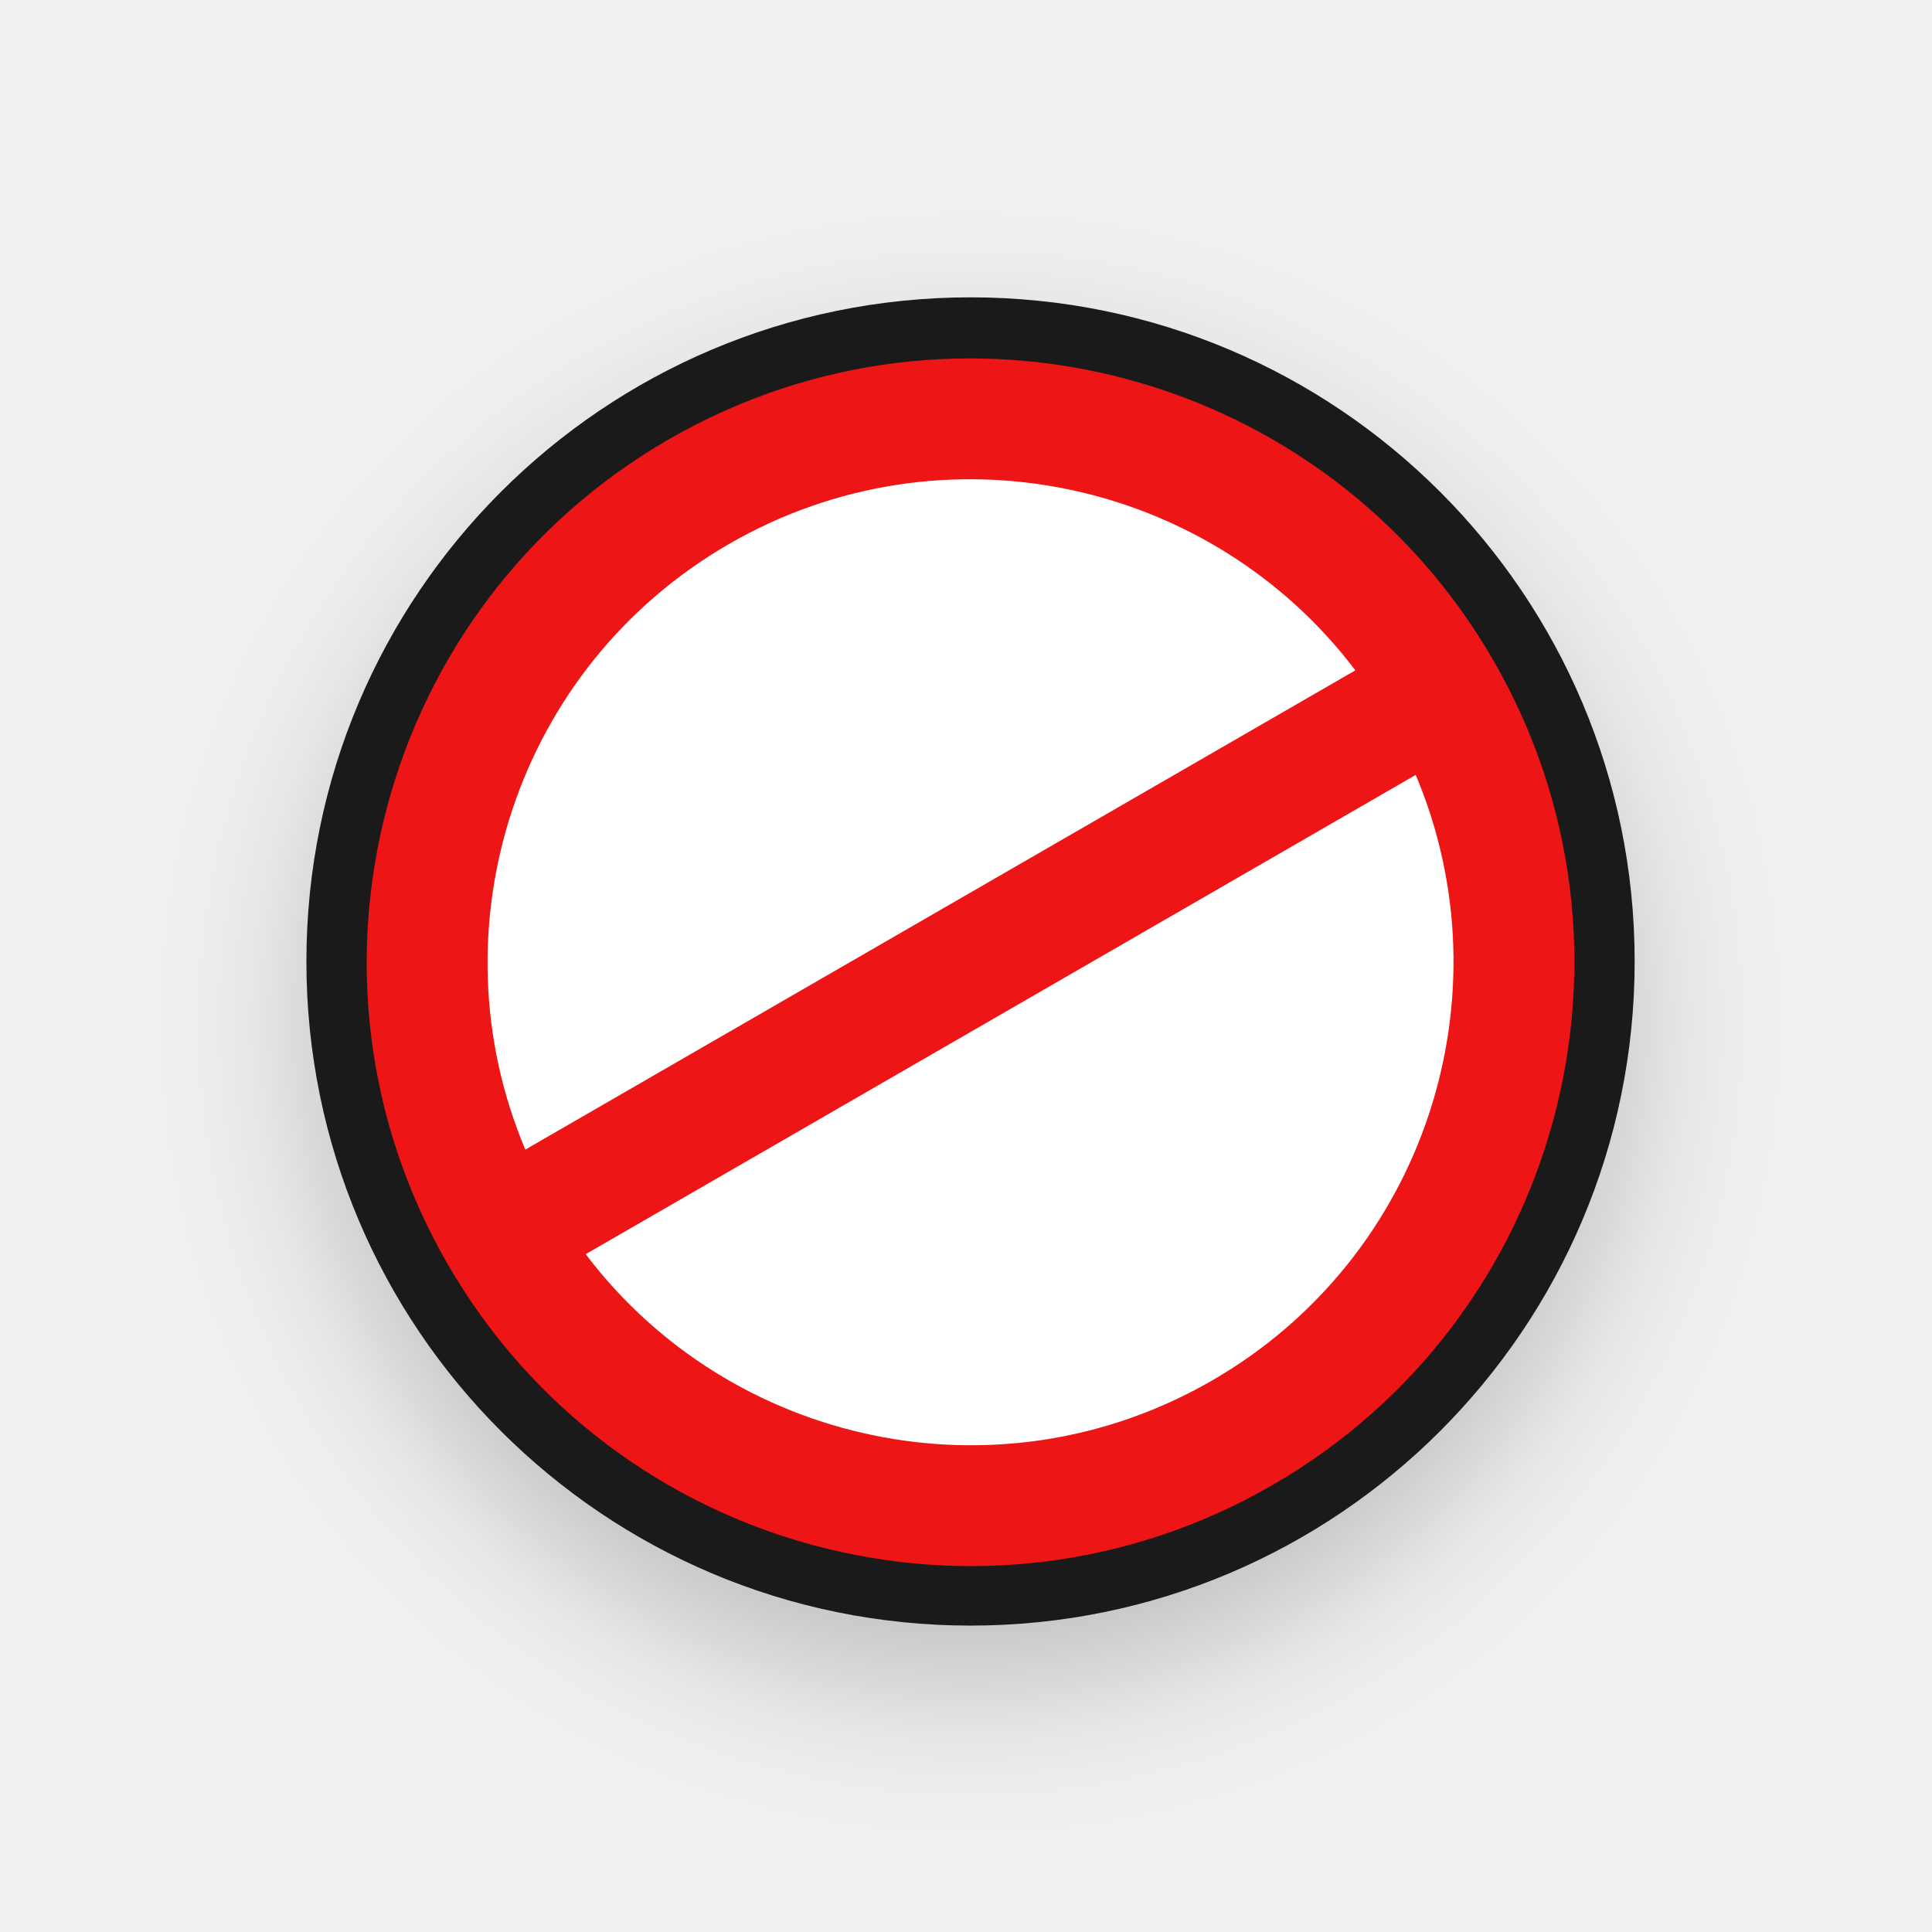
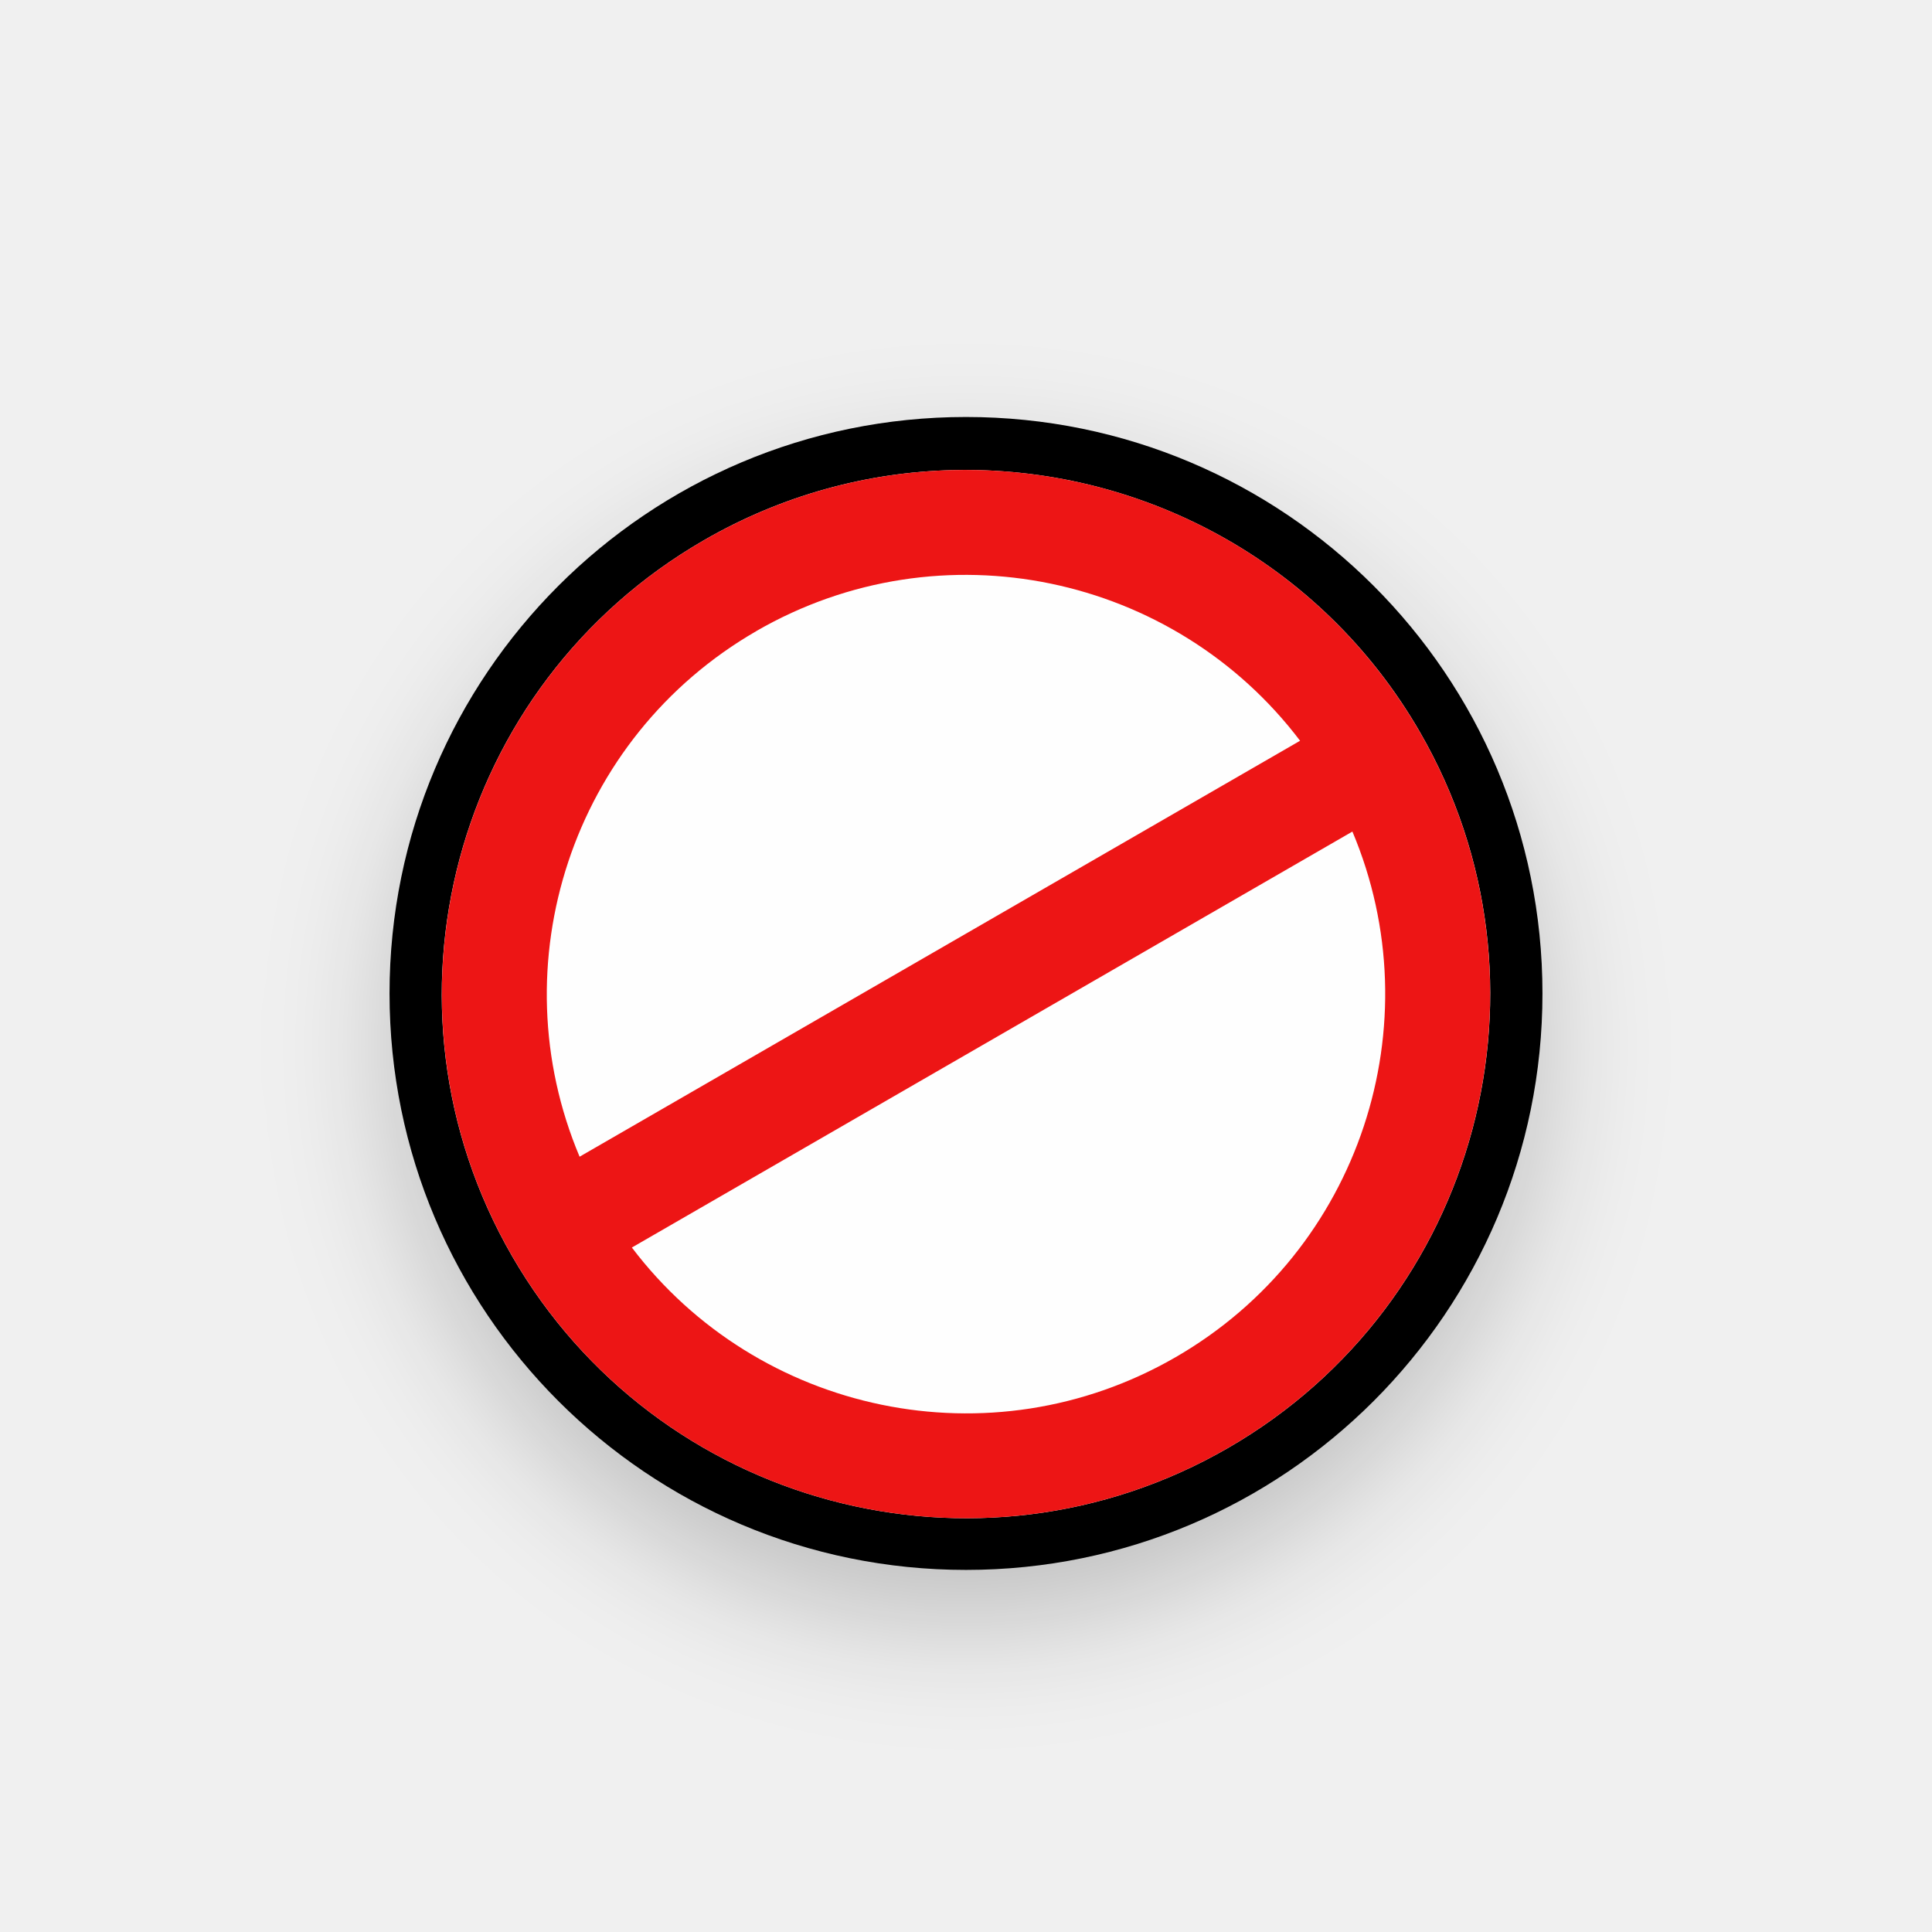
- <svg xmlns="http://www.w3.org/2000/svg" width="32" height="32" id="svg5770" version="1.1" viewBox="0 0 32 32">
-   <defs id="defs5772">
-     <filter style="color-interpolation-filters:sRGB" height="1.257" y="-0.128" width="1.257" x="-0.128" id="filter7438">
-       <feGaussianBlur id="feGaussianBlur7440" stdDeviation="1.177" />
-     </filter>
-   </defs>
-   <g id="layer1">
-     <g id="g840">
-       <path style="color:#000000;font-style:normal;font-variant:normal;font-weight:normal;font-stretch:normal;font-size:medium;line-height:normal;font-family:Sans;-inkscape-font-specification:Sans;text-indent:0;text-align:start;text-decoration:none;text-decoration-line:none;letter-spacing:normal;word-spacing:normal;text-transform:none;writing-mode:lr-tb;direction:ltr;baseline-shift:baseline;text-anchor:start;display:inline;overflow:visible;visibility:visible;opacity:0.2;fill:#000000;fill-opacity:1;fill-rule:nonzero;stroke:none;stroke-width:2;marker:none;filter:url(#filter7438);enable-background:accumulate" d="m 16.075,5.938 c -6.075,0 -11,4.925 -11,11 0,6.075 4.925,11 11,11 6.075,0 11,-4.925 11,-11 0,-6.075 -4.925,-11 -11,-11 z" id="path7460" />
-       <circle r="11" cy="15.925" cx="16.075" style="fill:#1a1a1a;fill-opacity:1;stroke:none" id="path4734" />
-       <circle r="9.571" cy="15.925" cx="16.164" style="fill:#ffffff;fill-opacity:1;stroke:none;stroke-width:0.87" id="path4734-3" />
-       <path style="fill:#ed1515;fill-opacity:1;stroke:none" d="m 11.075,7.278 c -4.783,2.761 -6.422,8.877 -3.66,13.66 2.761,4.783 8.877,6.422 13.66,3.66 4.783,-2.761 6.422,-8.877 3.66,-13.66 C 21.974,6.155 15.858,4.517 11.075,7.278 Z m 1,1.732 C 15.607,6.971 20.049,7.934 22.449,11.103 L 8.701,19.041 C 7.156,15.378 8.543,11.049 12.075,9.01 Z m -2.374,11.763 13.748,-7.938 c 1.545,3.663 0.158,7.992 -3.374,10.031 -3.532,2.039 -7.974,1.076 -10.374,-2.093 z" id="path4736" />
-     </g>
+ <svg xmlns="http://www.w3.org/2000/svg" height="24" viewBox="0 0 24 24" width="24">
+   <filter id="a" color-interpolation-filters="sRGB" height="1.257" width="1.257" x="-.128" y="-.128">
+     <feGaussianBlur stdDeviation="1.177" />
+   </filter>
+   <path d="m336.125 747.437c-6.075 0-11 4.925-11 11s4.925 11 11 11 11-4.925 11-11-4.925-11-11-11z" filter="url(#a)" opacity=".2" transform="matrix(.651004 0 0 .651004 -206.8186 -480.7457)" />
+   <g stroke-width=".651">
+     <circle cx="12" cy="12.341" r="7.161" />
+     <path d="m11.824 5.84c-1.049.027-2.107.309-3.08.871-3.114 1.798-4.181 5.779-2.383 8.893 1.798 3.114 5.781 4.181 8.895 2.383 3.114-1.798 4.181-5.779 2.383-8.893-1.236-2.141-3.506-3.314-5.814-3.254z" fill="#fefefe" />
+     <path d="m8.745 6.711c-3.114 1.798-4.181 5.779-2.383 8.893 1.798 3.114 5.779 4.181 8.893 2.383 3.114-1.798 4.181-5.779 2.383-8.893-1.798-3.114-5.779-4.181-8.893-2.383zm.651 1.128c2.299-1.327 5.191-.7 6.754 1.363l-8.95 5.167c-1.006-2.385-.103-5.203 2.197-6.53zm-1.546 7.658 8.95-5.167c1.006 2.385.103 5.203-2.197 6.53-2.299 1.327-5.191.7-6.754-1.363z" fill="#ed1515" />
  </g>
</svg>
